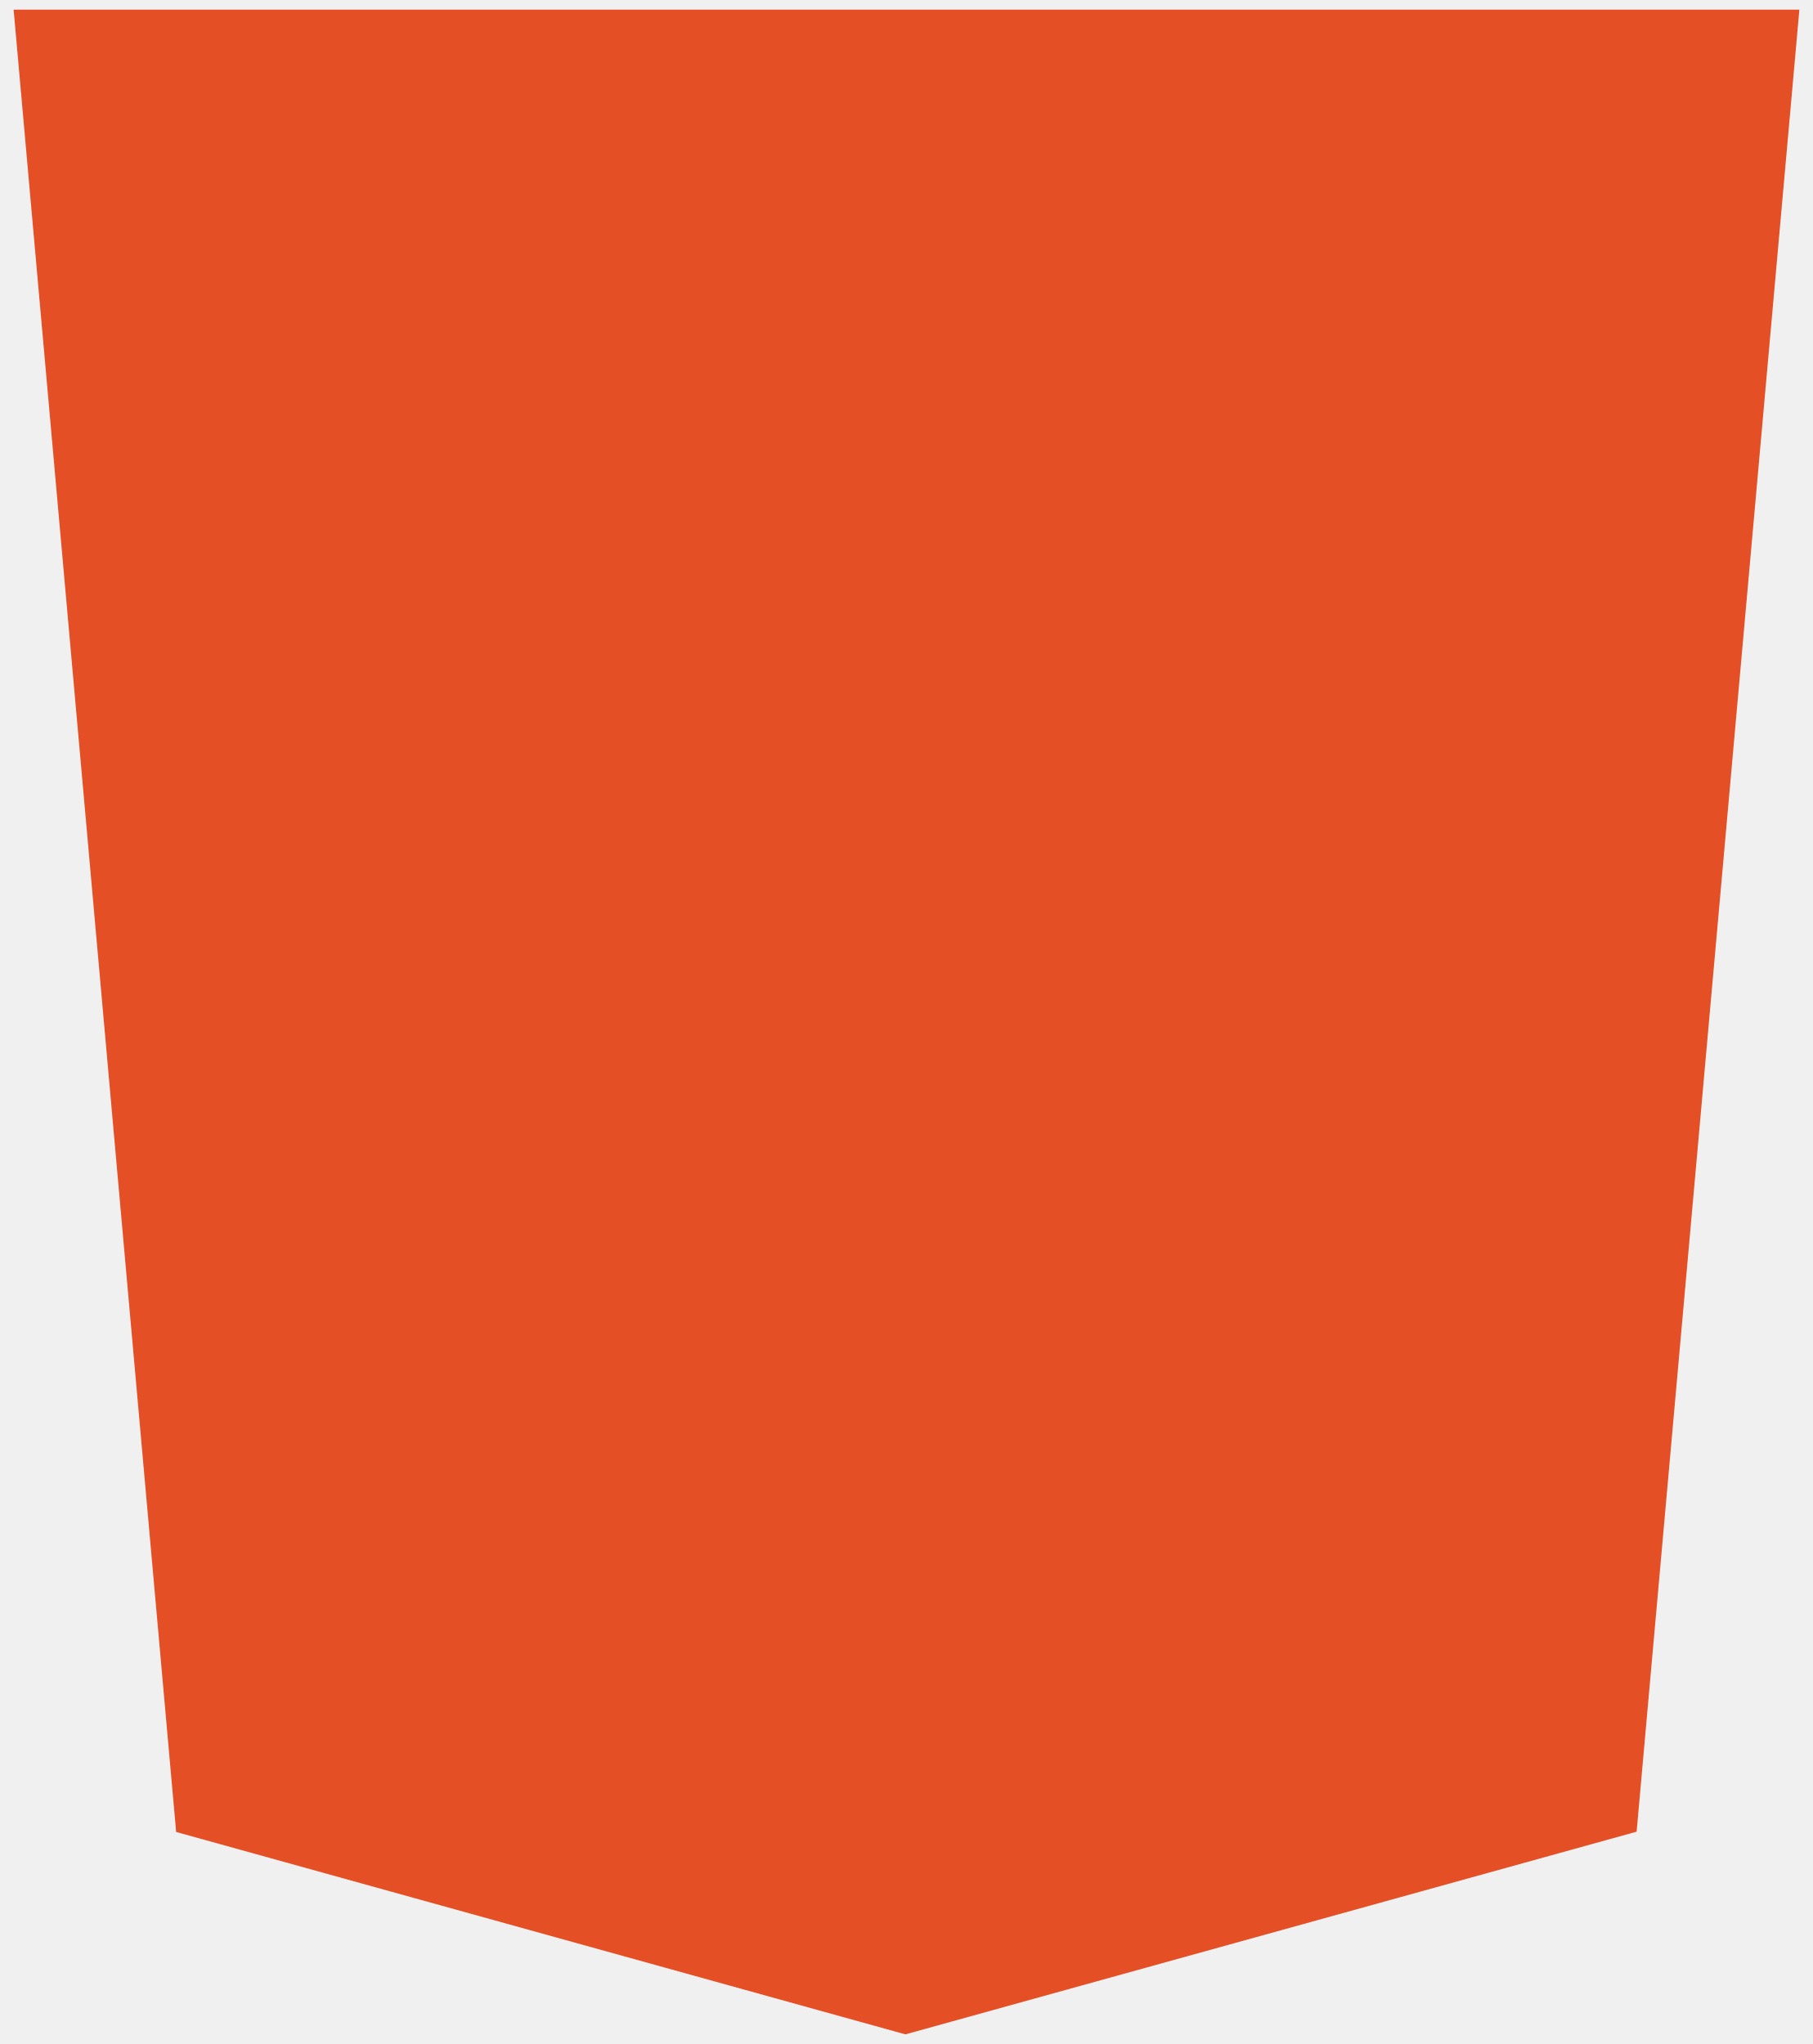
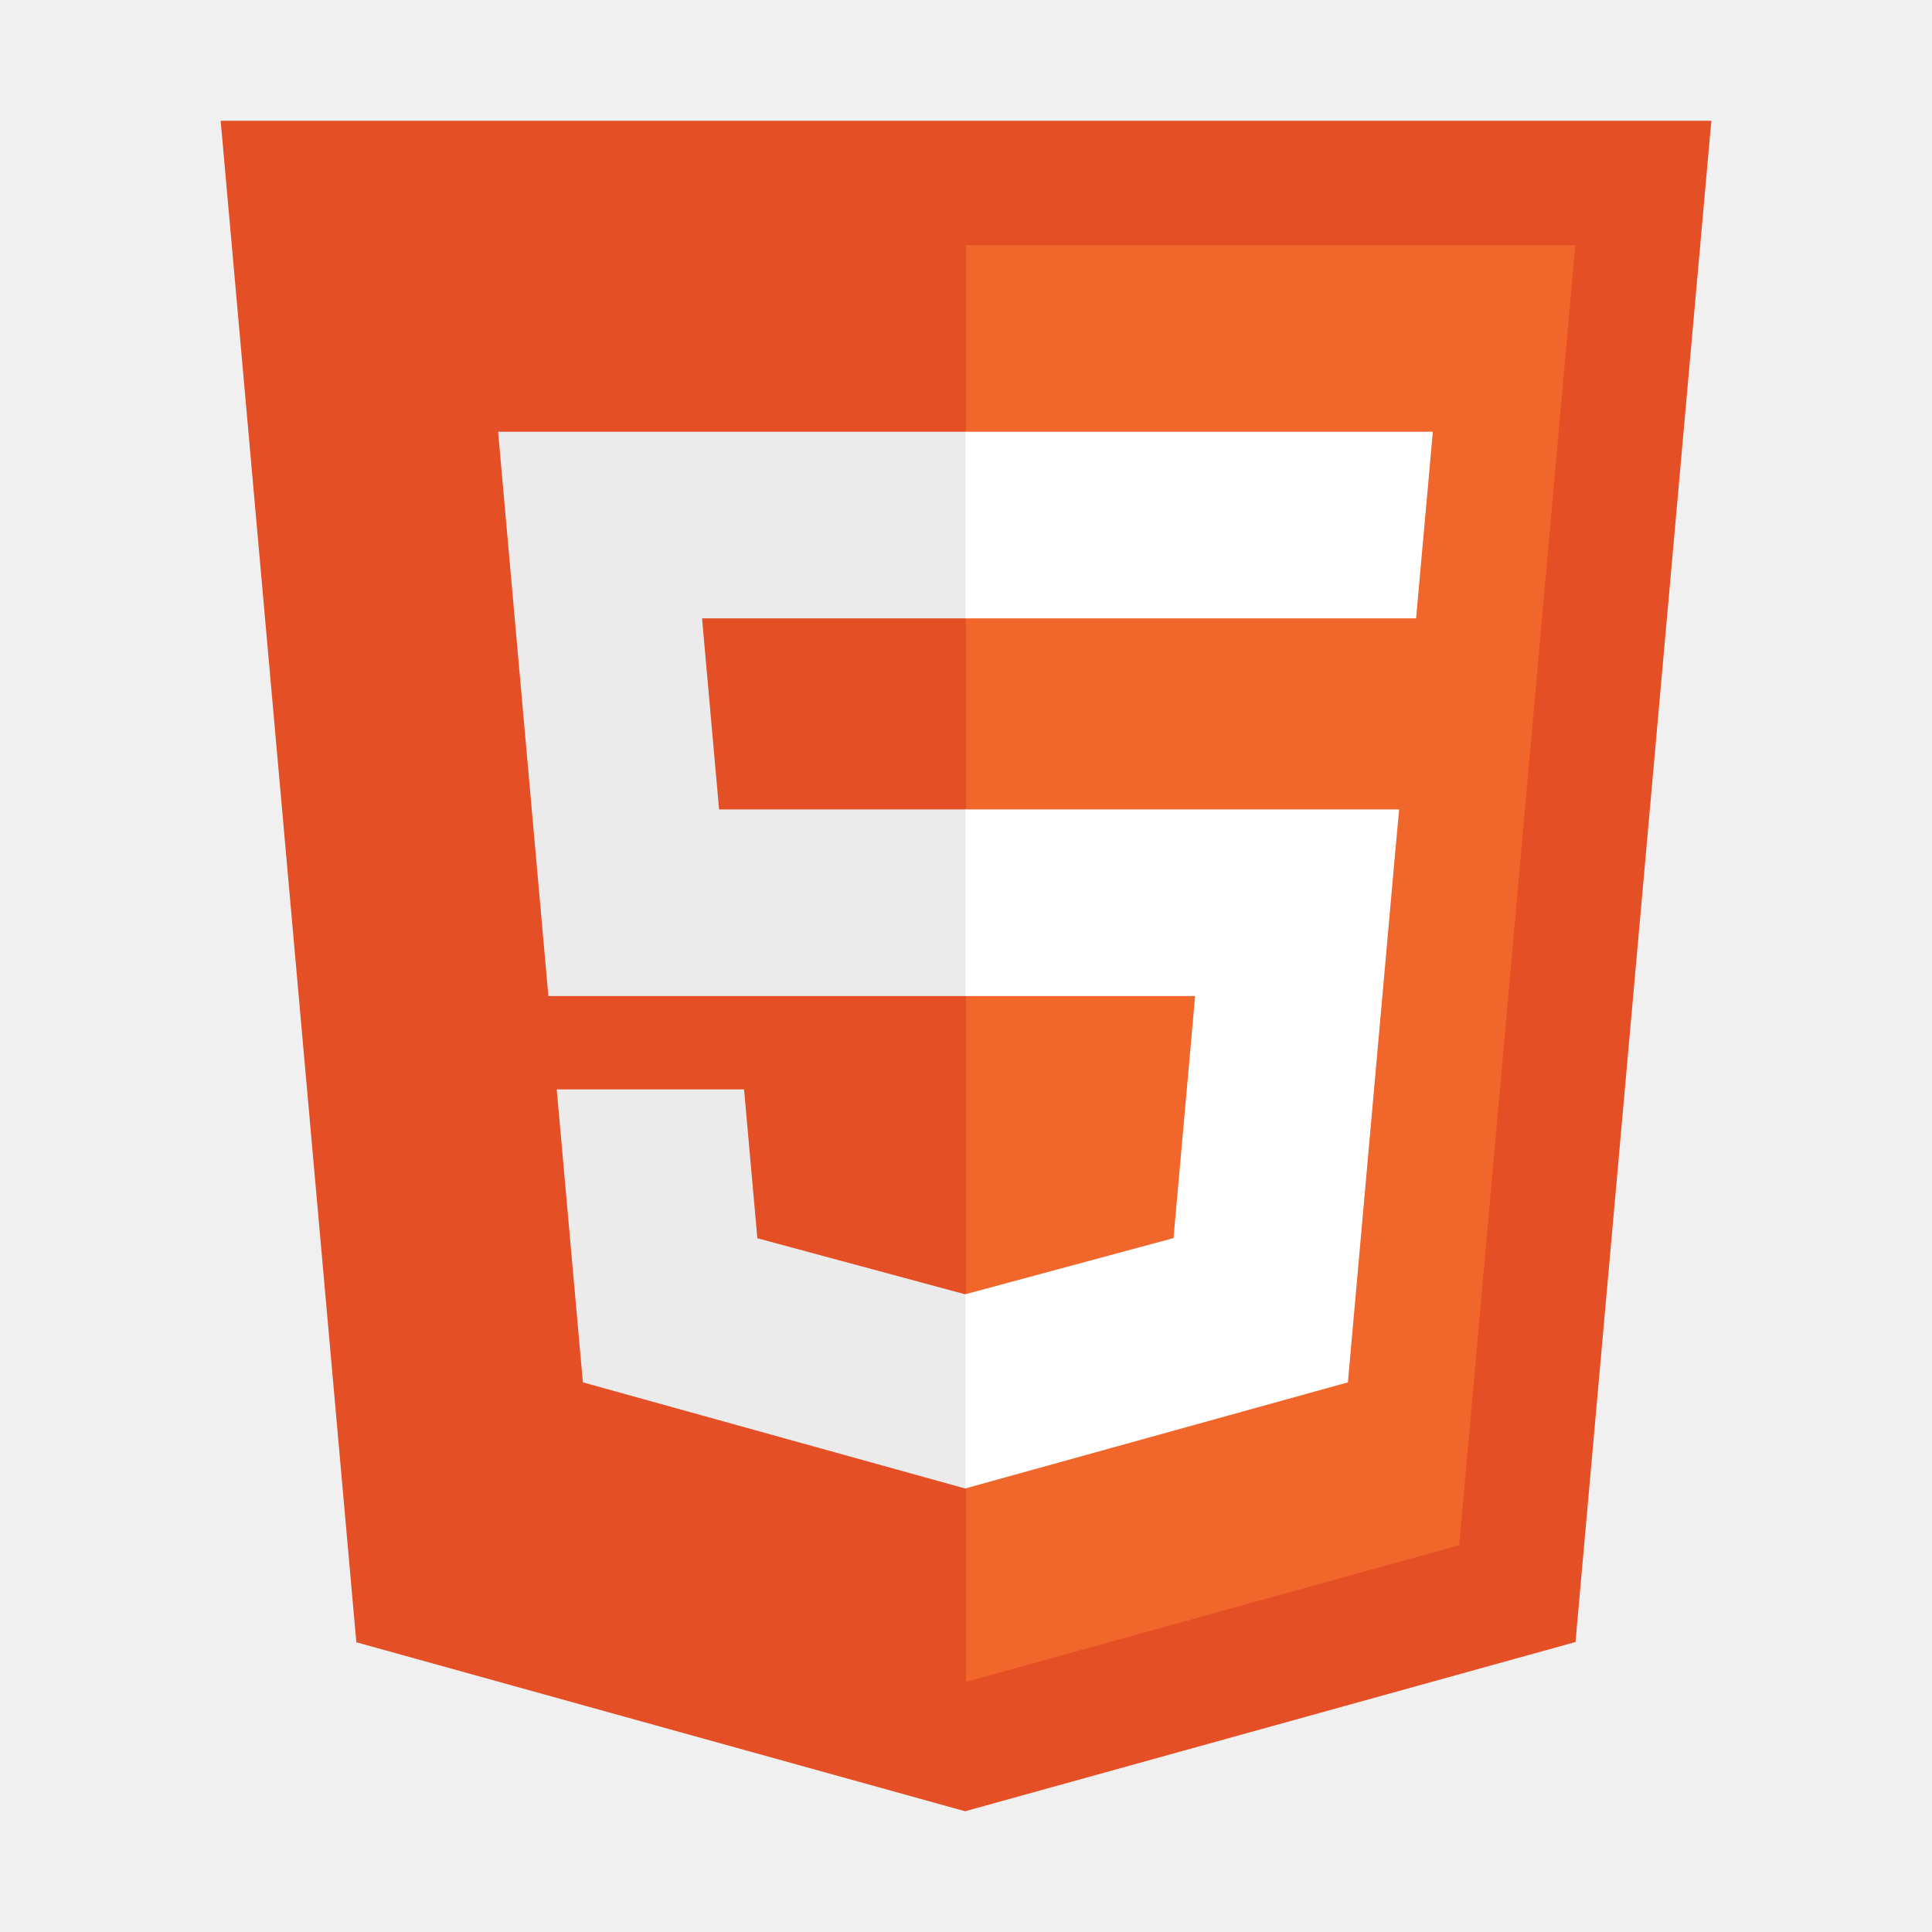
- <svg xmlns="http://www.w3.org/2000/svg" width="94" height="106" viewBox="0 0 94 106" fill="none">
-   <path d="M9.133 95.004L0.706 0.5H93.294L84.856 94.989L46.944 105.5L9.133 95.004Z" fill="#E44F26" />
+ <svg xmlns="http://www.w3.org/2000/svg" width="120" height="120" viewBox="0 0 120 120" fill="none">
+   <path d="M22.133 102.004L13.706 7.5H106.294L97.856 101.989L59.944 112.5L22.133 102.004Z" fill="#E44F26" />
+   <path d="M60 104.467L90.638 95.974L97.845 15.229H60V104.467Z" fill="#F1662A" />
+   <path d="M60 50.276H44.663L43.605 38.407H60V26.816H30.938L31.215 29.929L34.061 61.867H60V50.276ZM60 80.377L59.947 80.392L47.04 76.909L46.215 67.665H34.579L36.203 85.86L59.947 92.453L60 92.438V80.377Z" fill="#EBEBEB" />
+   <path d="M59.959 50.276V61.867H74.231L72.889 76.901L59.959 80.389V92.449L83.722 85.86L83.895 83.903L86.618 53.389L86.903 50.276H59.959ZM59.959 26.816V38.407H87.956L88.189 35.805L88.718 29.929L88.995 26.816H59.959Z" fill="white" />
</svg>
